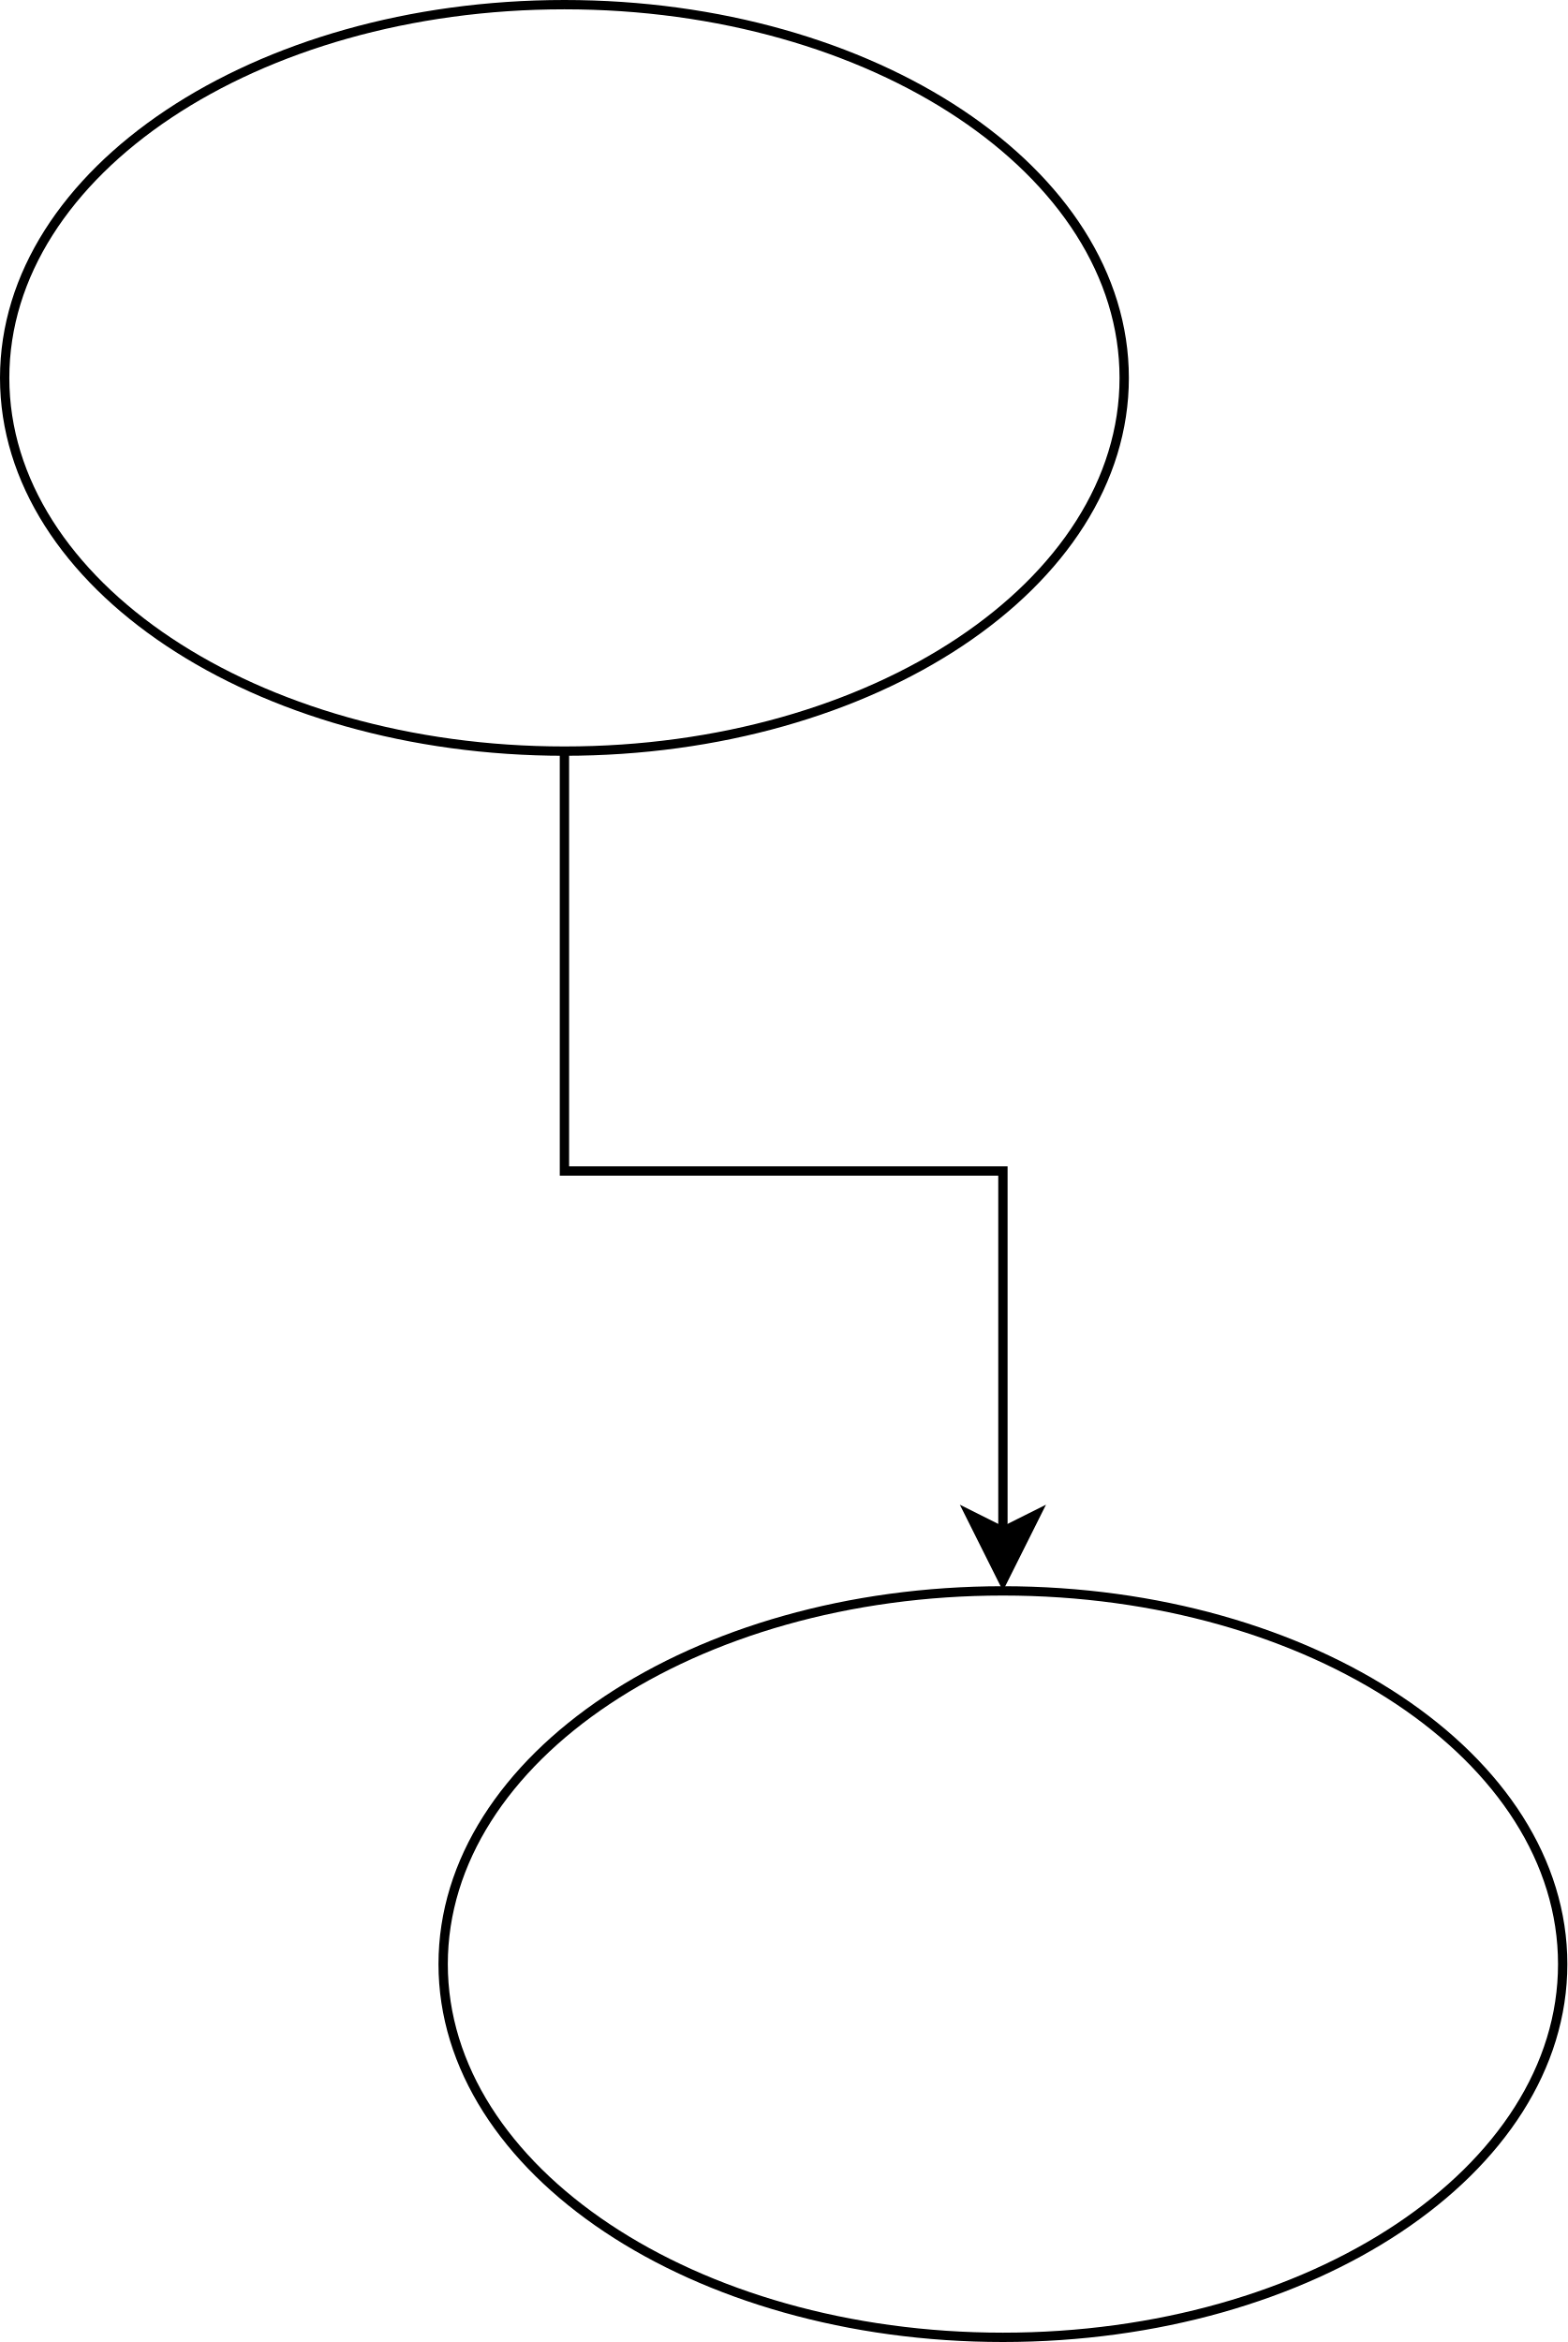
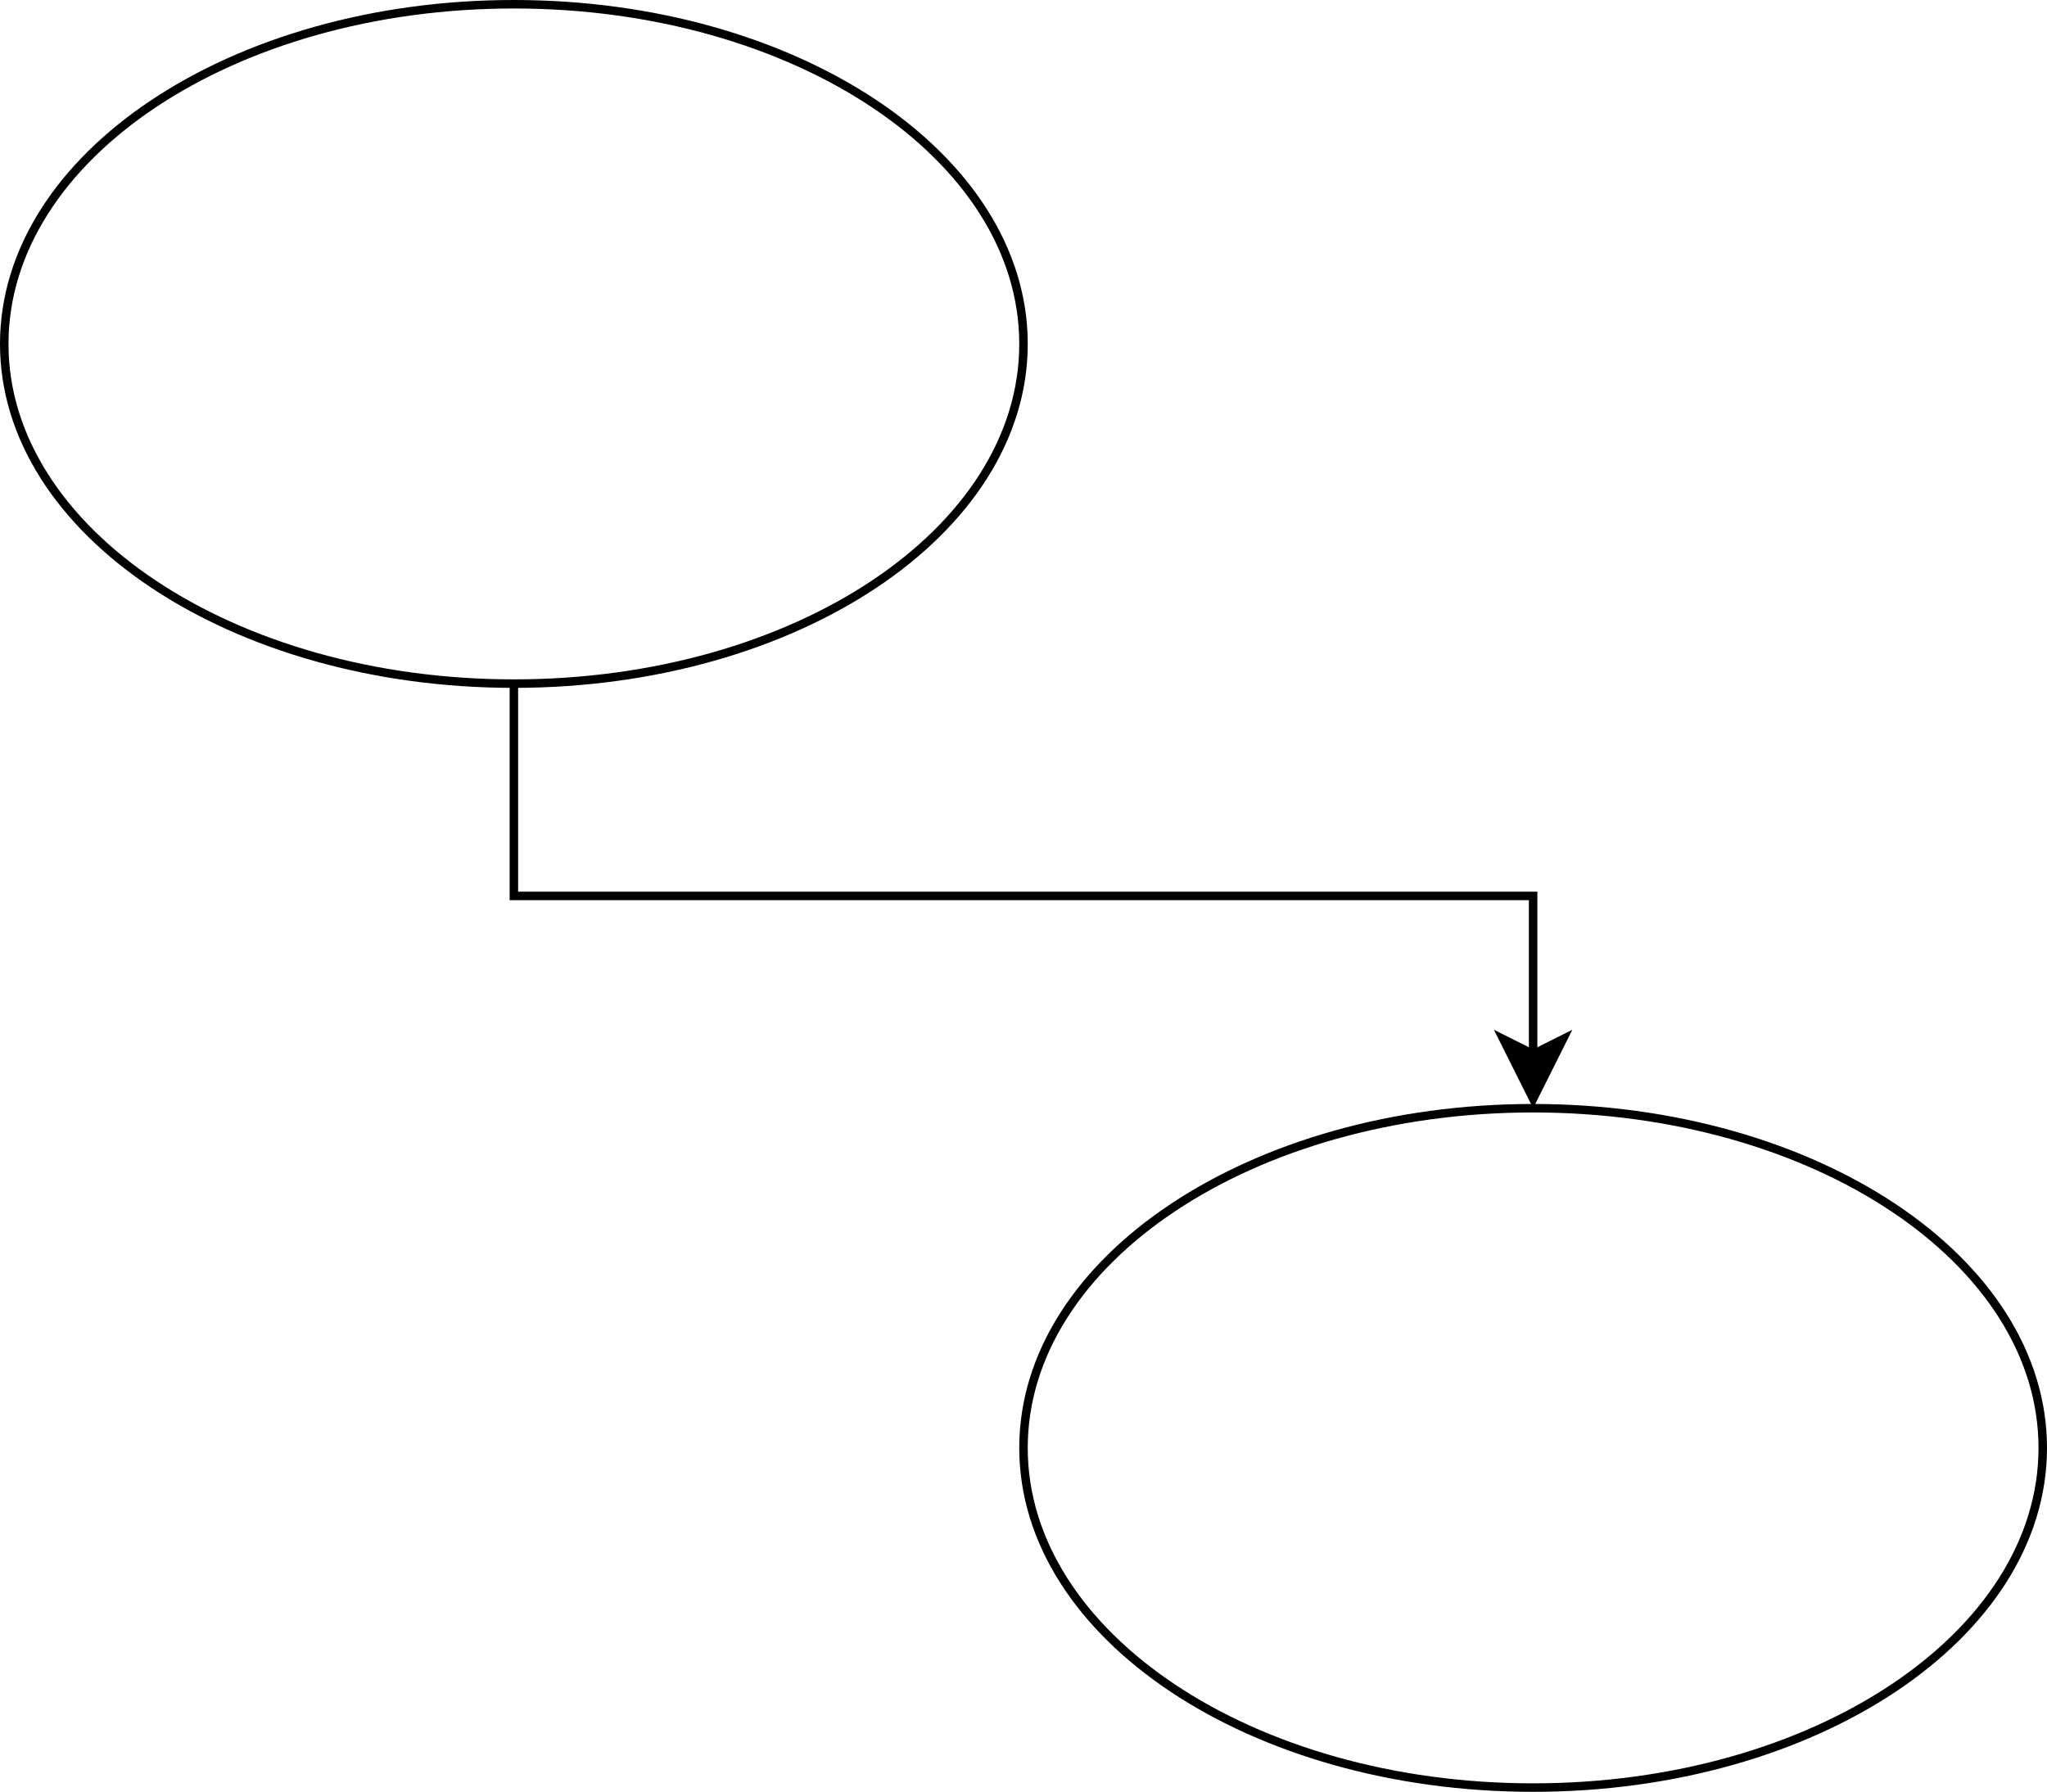
- <svg xmlns="http://www.w3.org/2000/svg" width="168px" height="251px" version="1.1" content="%3Cmxfile%20userAgent%3D%22Mozilla%2F5.0%20(Macintosh%3B%20Intel%20Mac%20OS%20X%2010_12_3)%20AppleWebKit%2F537.36%20(KHTML%2C%20like%20Gecko)%20Chrome%2F56.0.292.87%20Safari%2F537.36%22%20version%3D%22%40DRAWIO-VERSION%40%22%20editor%3D%22www.draw.io%22%20type%3D%22github%22%3E%3Cdiagram%20name%3D%22Seite-1%22%3EzZTBboMwDIafhjskW9td13XdYTv1sHMGLskWMEpNgT39ApgC6lZVmiathyr%2B7CT2H5tArrN661ShXzABG4gwqQP5EAixFDf%2BvwVNDxa3sgepM0mPohHszCcwDJmWJoHDLJAQLZliDmPMc4hpxpRzWM3D9mjntxYqhTOwi5U9p68mId3TlViM%2FAlMqoebo8Vd73lT8UfqsMz5vkDIfffr3ZkazuJCD1olWE2Q3ARy7RCpX2X1Gmwr7SBbv%2B%2FxB%2B8pbwc5XbOB3%2BmobAlDxl1e1AxaQOKlYRMdaUwxV3Yz0vuuXmhPDL2lKbN%2BGfnlOxA1%2FLqqJPRoPOEZseC486y5kAOWLuY8ODNSLgWO4qZqM5xs40q3gBmQa3yAA6vIHOePq7hH0lPcqJNfsFTfyyaukM1a362tPJU2BLtCdYVUfl7mIu2NtWu06LydYw6X9DiCI6gv1jp4lyxOM0wWd1w19nM0dKGe9PIq%2FL088t%2FLcxpAlkcs%2F04eb44D3fkmH025%2BQI%3D%3C%2Fdiagram%3E%3C%2Fmxfile%3E" resource="https://test.draw.io/?dev=1&amp;test=1&amp;lang=de#Halderg%2Fsandbox%2Fmaster%2Fimages%2Ftest3.svg" style="background-color: rgb(255, 255, 255);">
+ <svg xmlns="http://www.w3.org/2000/svg" width="241px" height="211px" version="1.1" content="%3Cmxfile%20userAgent%3D%22Mozilla%2F5.0%20(Macintosh%3B%20Intel%20Mac%20OS%20X%2010_12_3)%20AppleWebKit%2F537.36%20(KHTML%2C%20like%20Gecko)%20Chrome%2F56.0.292.87%20Safari%2F537.36%22%20version%3D%22%40DRAWIO-VERSION%40%22%20editor%3D%22www.draw.io%22%20type%3D%22github%22%3E%3Cdiagram%20name%3D%22Seite-1%22%3EzZTBboMwDIafhjskXdtdx7rusJ162DkDF7IFjFJTYE%2B%2FQEwp6lZNmiathyr%2B7CT2H5tAxkW7tarKnzEFE4gwbQN5HwixEgv334POg%2BWN9CCzOvUomsBOfwDDkGmtUzjMAgnRkK7mMMGyhIRmTFmLzTxsj2Z%2Ba6UyuAC7RJlL%2BqJTyj1di%2BXEH0Fn%2BXhztLz1nleVvGcW65LvC4TcDz%2FvLtR4Fhd6yFWKzRmSm0DGFpH8qmhjML20o2x%2B38M33lPeFkr6yQZ%2Bp6MyNYwZD3lRN2oBqZOGTbSUY4alMpuJ3g31Qn9i6KycCuOWkVu%2BAVHHr6tqQoemE54QK467zJoLOWBtE86DMyNlM%2BAobqo%2Bw7NtXOkWsACynQuwYBTp4%2FxxFfdIdoqbdHILlupr2cQPZDPGdWsvT5Nrgl2lhkIaNy9zkfbamBgNWmeXWMI1PY5gCdqrtY7ekDuMJzBasN1M%2FRyNXZif9fI6%2FL088t%2FLcxpAlkes%2Fk4eZ04DPfjOPppy8wk%3D%3C%2Fdiagram%3E%3C%2Fmxfile%3E" resource="https://test.draw.io/?dev=1&amp;test=1&amp;lang=de#Halderg%2Fsandbox%2Fmaster%2Fimages%2Ftest3.svg" style="background-color: rgb(255, 255, 255);">
  <defs />
  <g transform="translate(0.5,0.5)">
-     <path d="M 60 80 L 60 125 L 107 125 L 107 163.63" fill="none" stroke="#000000" stroke-miterlimit="10" pointer-events="none" />
-     <path d="M 107 168.88 L 103.5 161.88 L 107 163.63 L 110.5 161.88 Z" fill="#000000" stroke="#000000" stroke-miterlimit="10" pointer-events="none" />
+     <path d="M 60 80 L 60 105 L 180 105 L 180 123.63" fill="none" stroke="#000000" stroke-miterlimit="10" pointer-events="none" />
+     <path d="M 180 128.88 L 176.5 121.88 L 180 123.63 L 183.5 121.88 Z" fill="#000000" stroke="#000000" stroke-miterlimit="10" pointer-events="none" />
    <ellipse cx="60" cy="40" rx="60" ry="40" fill="none" stroke="#000000" pointer-events="none" />
-     <ellipse cx="107" cy="210" rx="60" ry="40" fill="none" stroke="#000000" pointer-events="none" />
+     <ellipse cx="180" cy="170" rx="60" ry="40" fill="none" stroke="#000000" pointer-events="none" />
  </g>
</svg>
